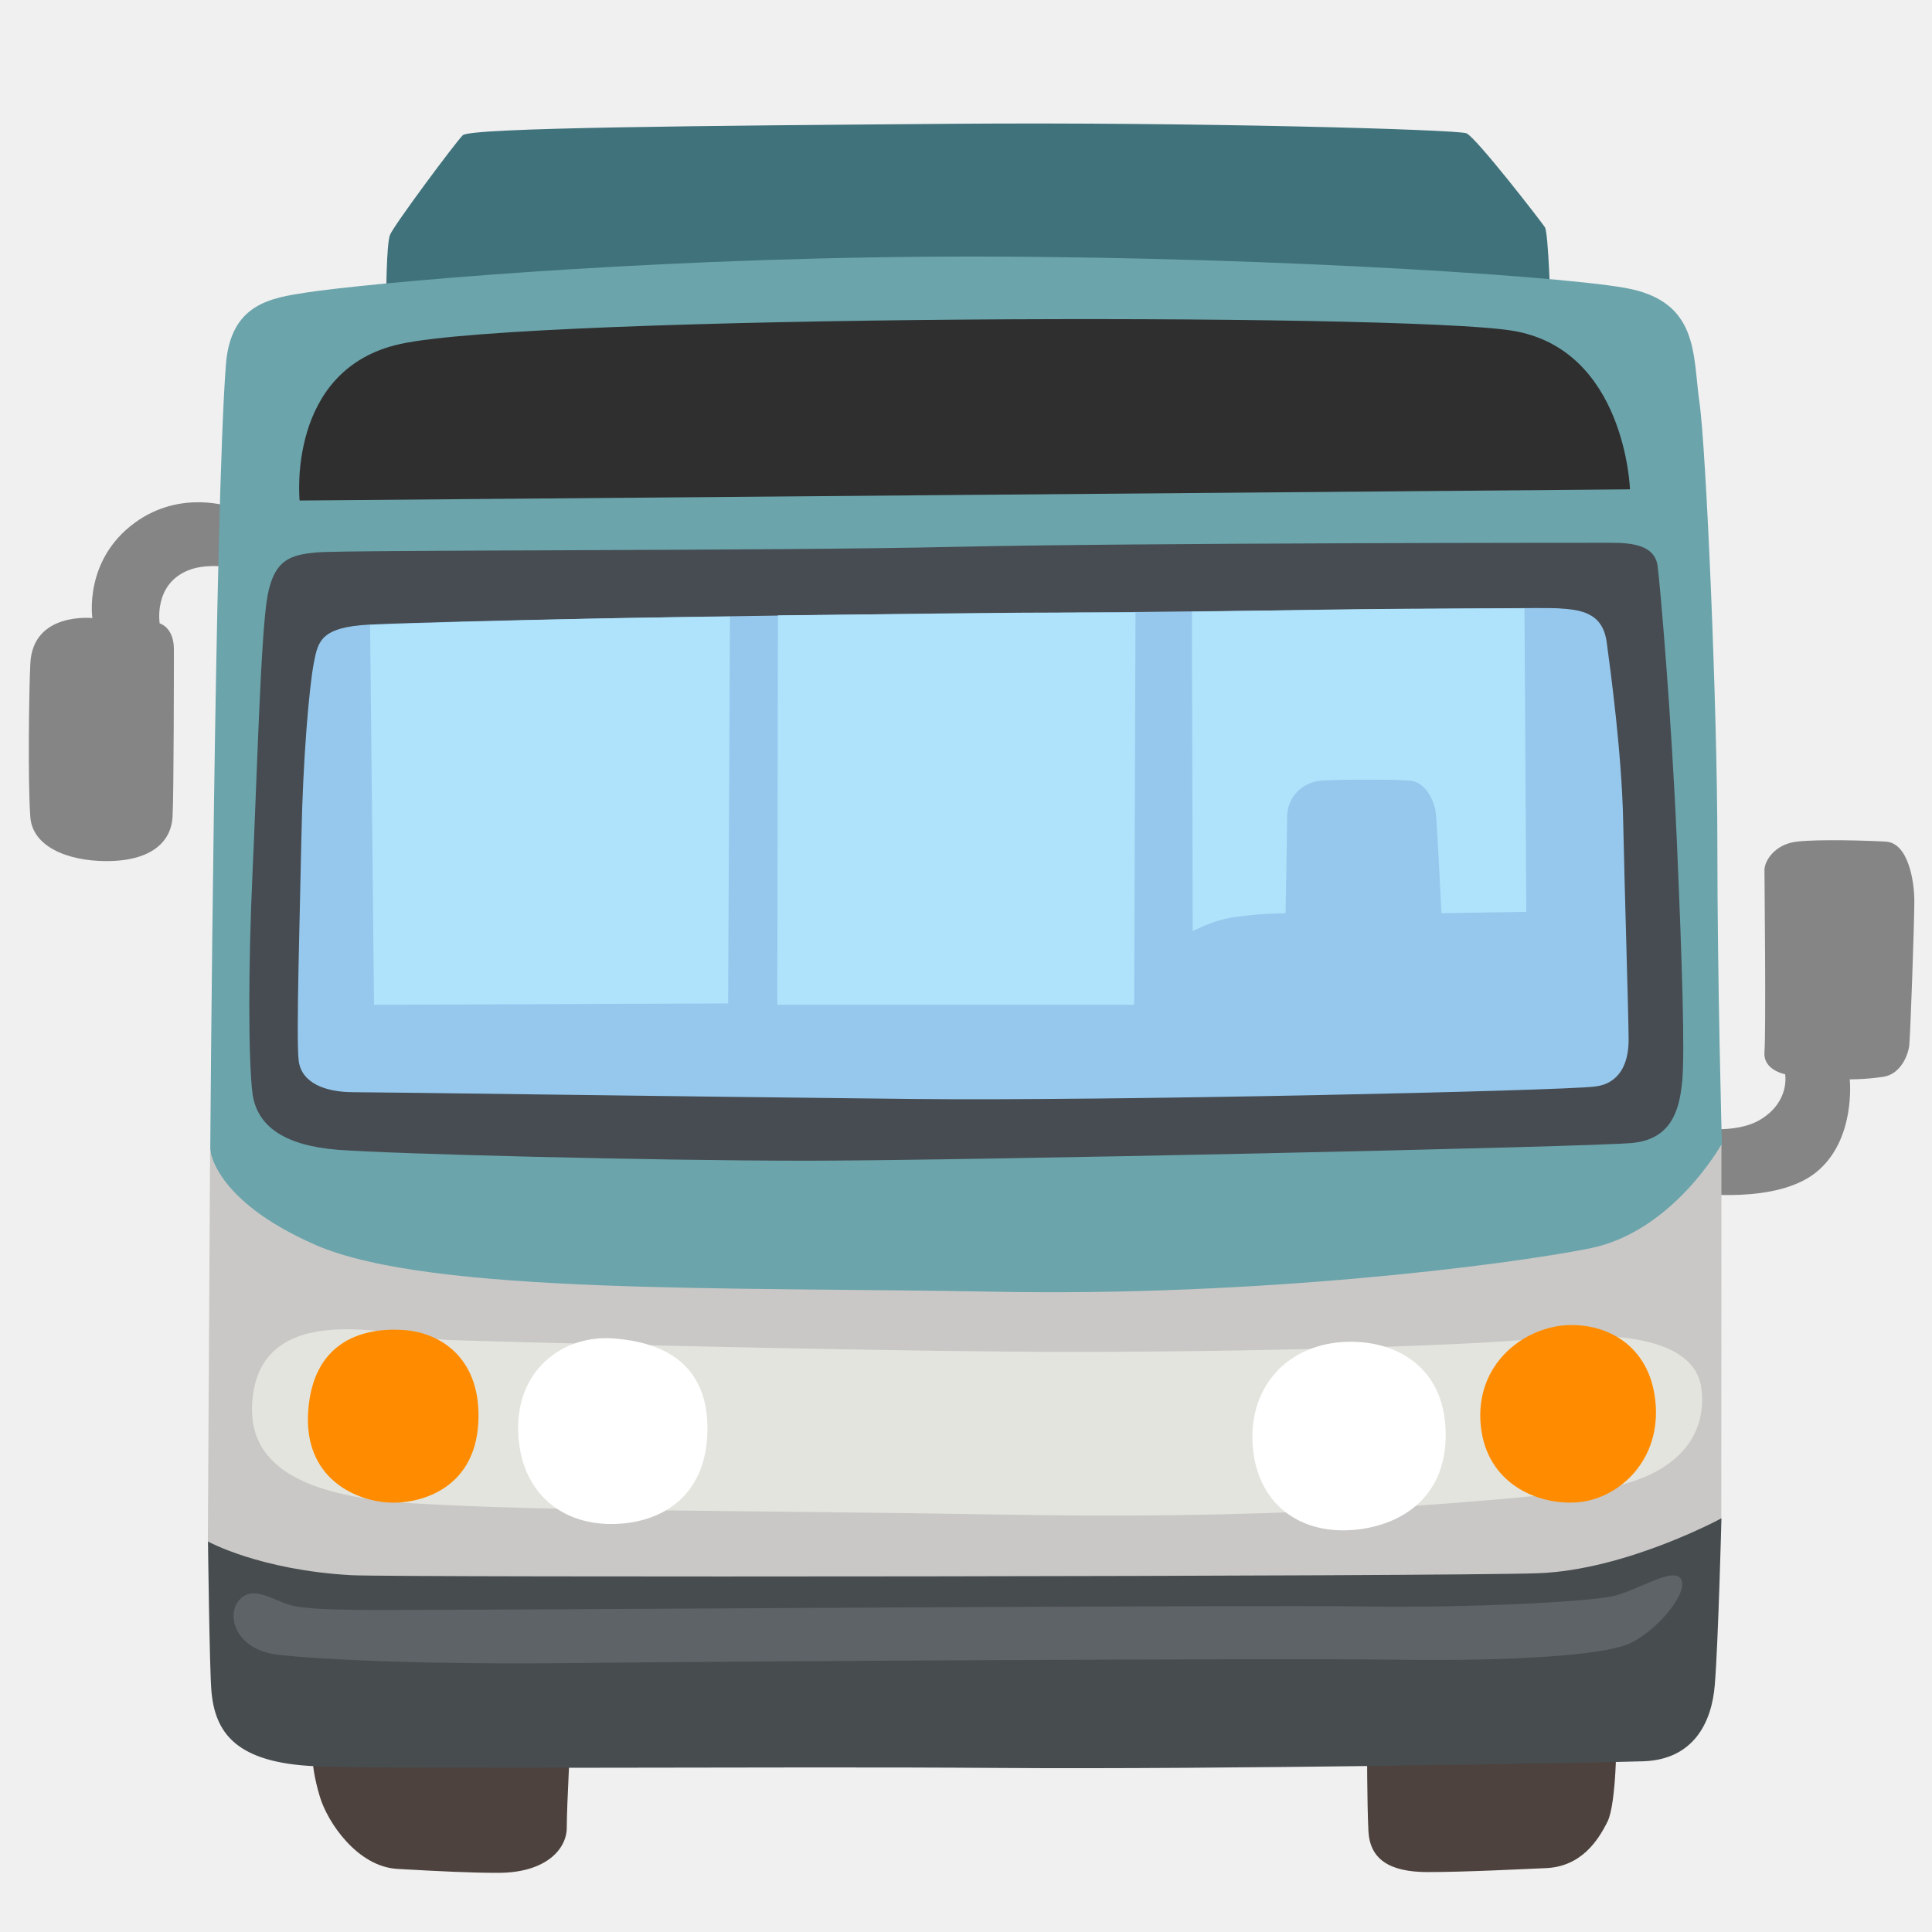
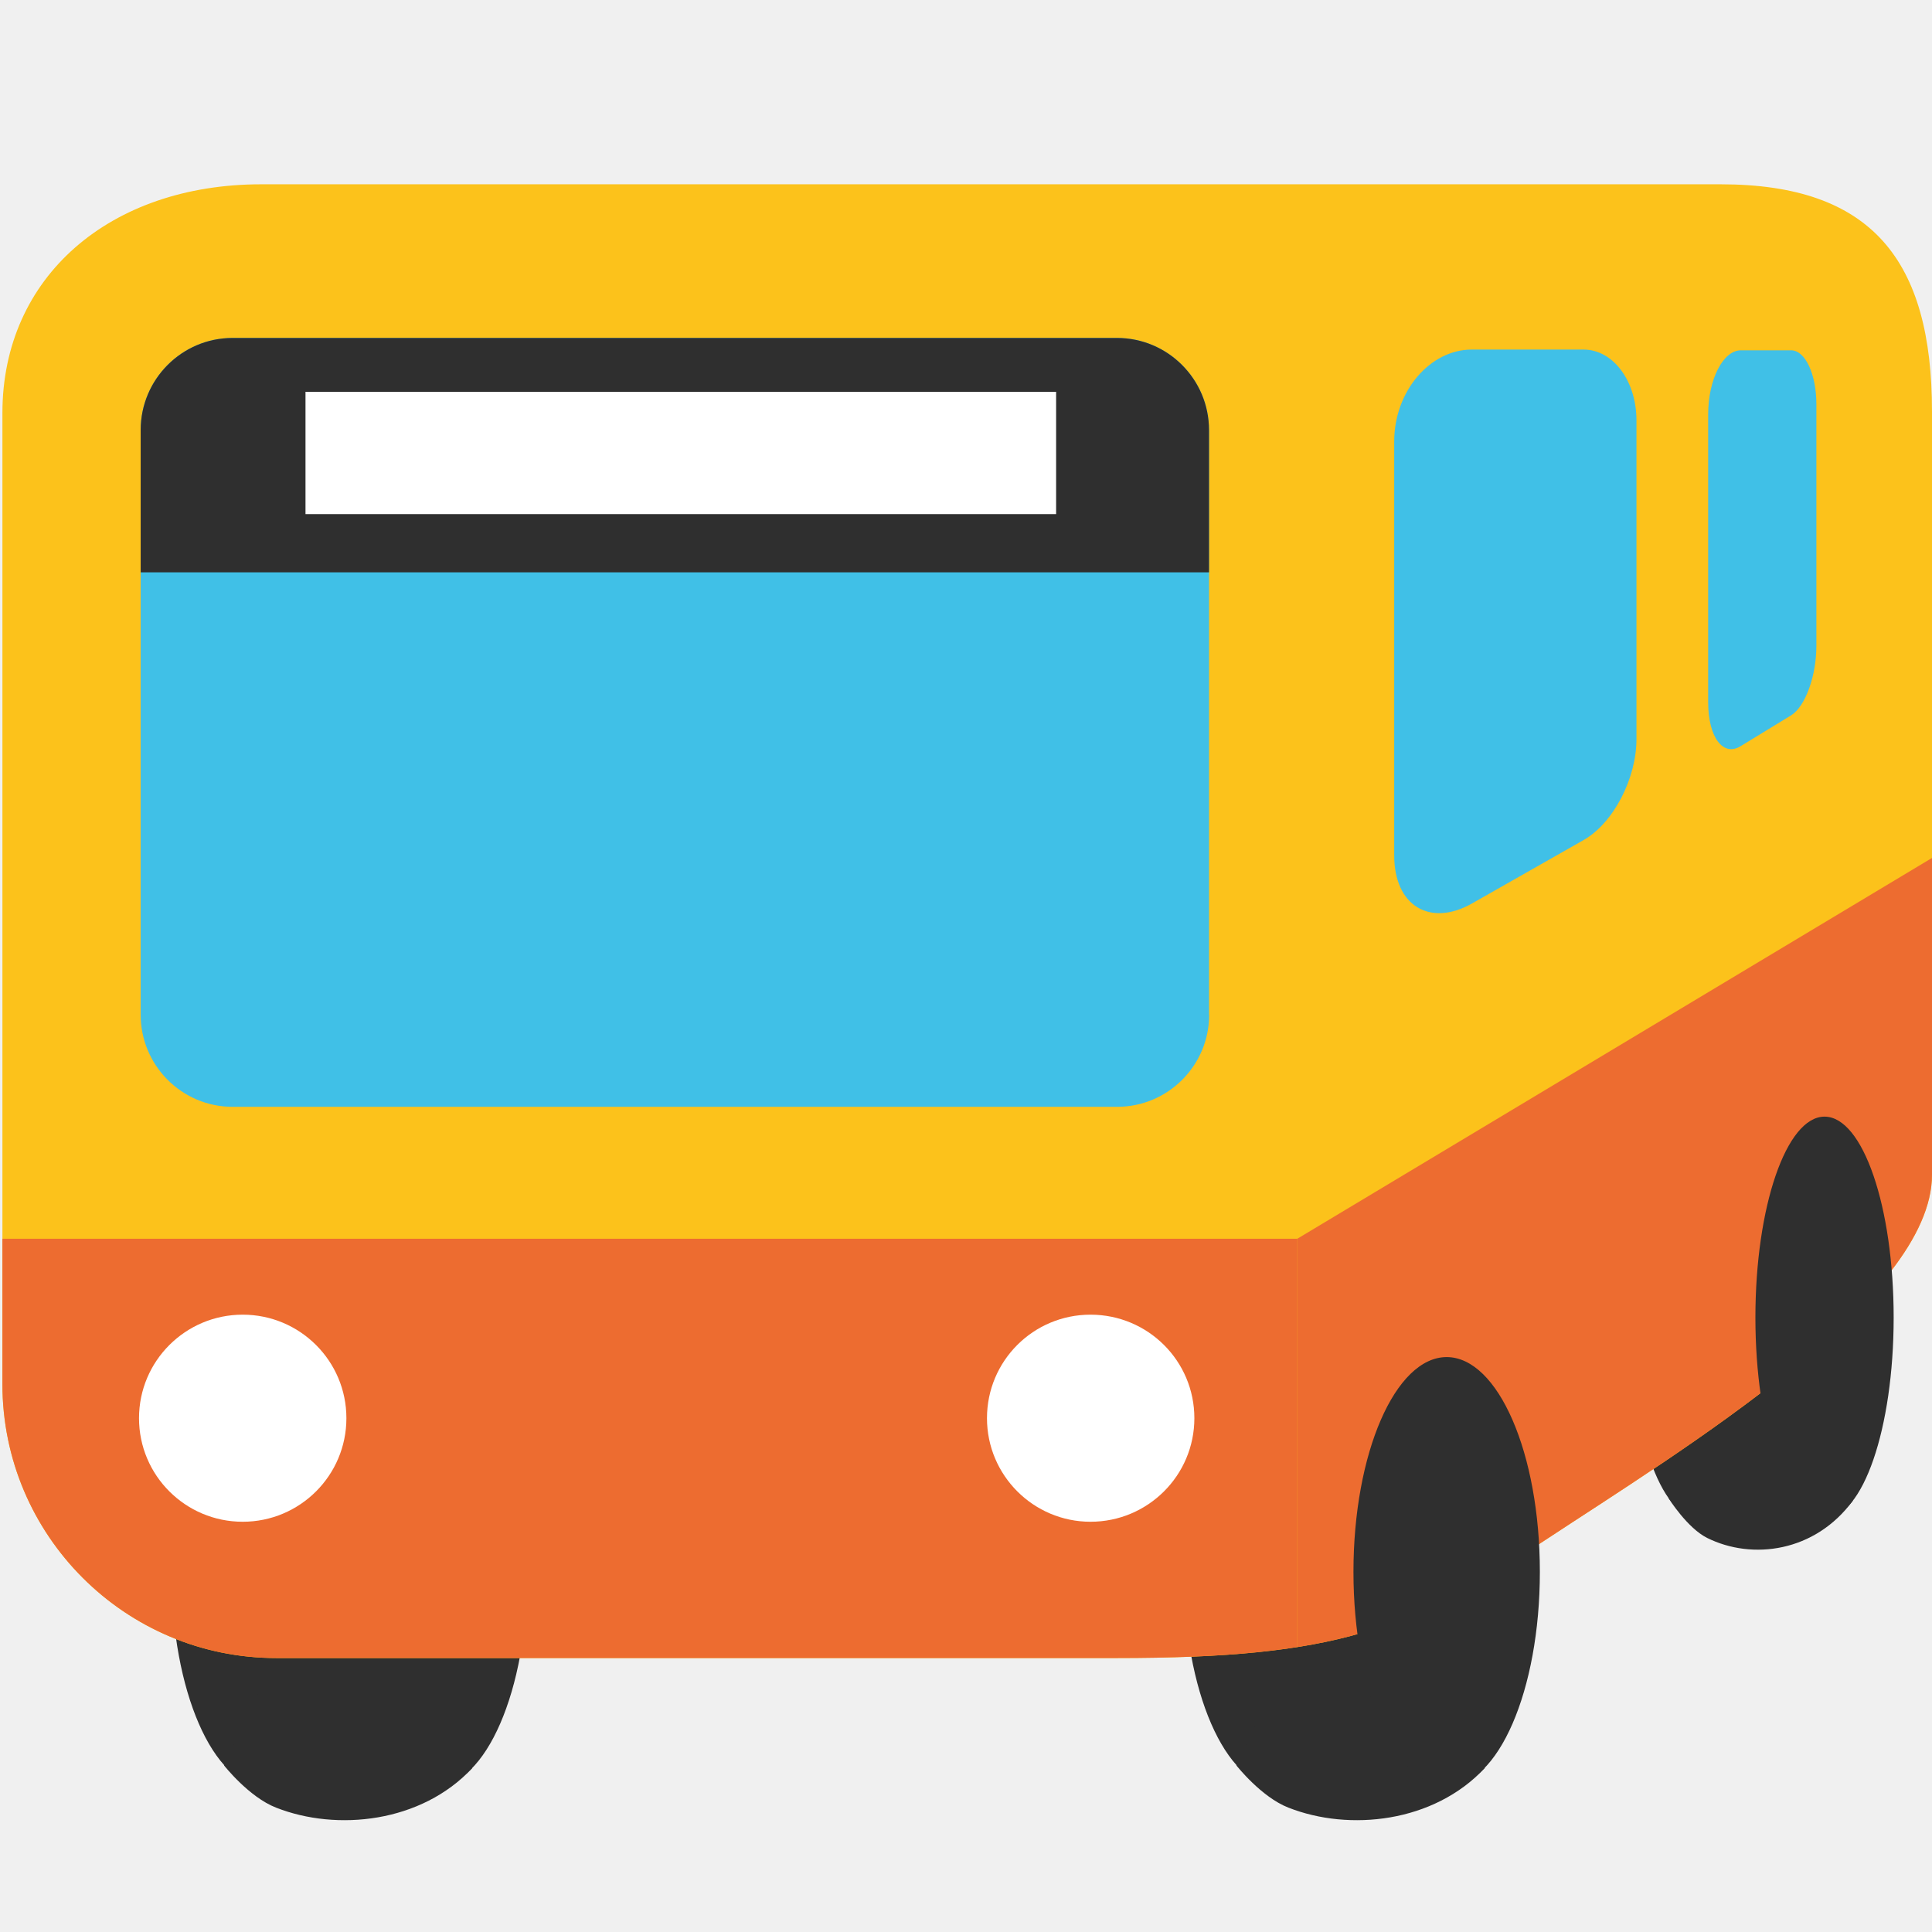
- <svg xmlns="http://www.w3.org/2000/svg" version="1.1" id="Layer_2" x="0px" y="0px" viewBox="0 0 128 128" style="enable-background:new 0 0 128 128;" xml:space="preserve">
-   <path style="fill:#40727B;" d="M25.59,19.75c0,0,0-3.55,0.25-4.19c0.25-0.63,4.31-6.09,4.82-6.6C31.17,8.45,46.9,8.33,63.27,8.2  c15.74-0.12,33.25,0.38,33.88,0.63c0.63,0.25,4.95,5.84,5.2,6.22c0.25,0.38,0.38,5.46,0.38,5.46L25.59,19.75z" />
-   <path style="fill:#858585;" d="M15.28,33.59c0,0-3.29-1.18-6.33,1.03c-3.42,2.48-2.83,6.33-2.83,6.33s-3.94-0.43-4.11,3  c-0.09,1.73-0.17,7.96,0,10.19c0.15,1.96,2.48,2.91,5.05,2.91c3.08,0,4.28-1.37,4.37-2.91c0.09-1.54,0.09-10.19,0.09-11.13  c0-1.46-0.94-1.71-0.94-1.71s-0.43-2.57,1.88-3.51c1.45-0.59,3.42-0.09,3.42-0.09L15.28,33.59z" />
-   <path style="fill:#858585;" d="M112.19,74.68c0,0,2.74,0.53,4.45-0.51c1.97-1.2,1.63-3,1.63-3s-1.46-0.26-1.37-1.46  c0.11-1.54,0-11.47,0-12.07c0-0.6,0.68-1.71,2.14-1.88c1.46-0.17,4.71-0.07,5.91,0c1.46,0.09,1.88,2.57,1.88,3.94  s-0.26,8.9-0.34,9.59c-0.09,0.68-0.6,1.88-1.71,2.05c-1.18,0.18-2.23,0.17-2.23,0.17s0.43,4.02-2.23,6.16  c-2.65,2.14-8.05,1.37-8.05,1.37S112.27,74.51,112.19,74.68z" />
-   <path style="fill:#4D423D;" d="M90.57,115.64c0,0,0,3.77,0.09,5.65c0.09,1.88,1.37,2.74,3.94,2.74c2.57,0,6.51-0.21,7.79-0.26  c2.4-0.09,3.51-1.88,4.11-3.08s0.6-5.74,0.6-5.74L90.57,115.64z" />
-   <path style="fill:#4D423D;" d="M20.76,115.52c0,0-0.31,1.04,0.43,3.51c0.51,1.71,2.49,4.64,5.14,4.79c3,0.17,4.88,0.26,6.68,0.26  c3.12,0,4.54-1.54,4.54-3c0-1.46,0.26-6.16,0.26-6.16L20.76,115.52z" />
-   <path style="fill:#6BA4AB;" d="M19.41,92.7l-5.06-12.16l-0.42-4.43c0,0,0.3-42.66,1.04-51.99c0.32-3.99,2.97-4.38,5.33-4.74  c3.85-0.59,21.33-2.22,41.03-2.37c19.7-0.15,41.48,1.19,46.37,2.07s4.44,4.44,4.89,7.55s1.19,20.29,1.19,29.33s0.3,19.85,0.3,19.85  l-2.96,13.63l-41.92,6.22L19.41,92.7z" />
-   <path style="fill:#2F2F2F;" d="M19.85,33.16l88.14-0.74c0,0-0.3-9.33-7.85-10.52s-64.88-1.04-73.62,0.89  C18.96,24.45,19.85,33.16,19.85,33.16z" />
-   <path style="fill:#C9C8C6;" d="M13.92,76.11l-0.15,26.01l1.76,9.93l95.75-0.11l2.76-11.36l0.01-24.76c0,0-3.21,5.79-8.73,6.89  s-21.95,3.2-39.38,2.87c-17.43-0.33-37.39,0.22-45.01-3.09C14.07,79.5,13.92,76.11,13.92,76.11z" />
-   <path style="fill:#E3E4DE;" d="M16.76,92.42c-0.48,3.61,1.54,6.62,10.48,7.17c8.94,0.55,20.41,0.44,40.26,0.77  c19.86,0.33,31.96-1.05,37.28-1.54c5.96-0.55,8.38-3.42,7.94-6.84c-0.44-3.42-5.93-3.79-10.59-3.31  c-5.29,0.55-22.28,0.99-35.19,0.88c-12.91-0.11-34.2-0.66-37.17-0.77C26.8,88.67,17.64,85.8,16.76,92.42z" />
-   <path style="fill:#474C4F;" d="M13.78,102.13c0,0,0.1,8.27,0.22,9.82c0.22,2.87,1.65,4.85,6.95,5.07s30.78,0,45.12,0.11  c14.34,0.11,39.49-0.33,42.8-0.44c3.31-0.11,4.54-2.54,4.74-5.07c0.23-2.8,0.44-11.03,0.44-11.03s-6.29,3.42-12.13,3.64  s-75.79,0.29-78.65,0.13C17.2,104.02,13.78,102.13,13.78,102.13z" />
-   <path style="fill:#5E6367;" d="M19.62,106.43c-1.32-0.22-2.65-1.43-3.64-0.55c-1.11,0.99-0.44,3.42,2.43,3.75  c2.87,0.33,9.93,0.66,19.64,0.55c9.71-0.11,46.33-0.33,54.49-0.22c8.16,0.11,13.46-0.33,15.22-0.99c1.76-0.66,4.08-3.31,3.64-4.3  s-2.98,0.77-4.63,1.1c-1.65,0.33-8.94,0.77-16.44,0.66c-7.5-0.11-55.04,0.22-60.34,0.22S21.5,106.74,19.62,106.43z" />
-   <path style="fill:#FFFFFF;" d="M40.56,88.67c-3.19-0.21-6.31,2-6.23,6.07c0.08,4.08,2.8,6.23,6.15,6.23s6.31-1.84,6.39-6.15  S44.16,88.91,40.56,88.67z" />
-   <path style="fill:#FF8C00;" d="M26.65,88.11c-2.8-0.16-5.91,0.88-6.23,5.36c-0.32,4.48,3.12,5.91,5.2,6.07s5.83-0.8,6.07-5.28  C31.91,90.17,29.38,88.27,26.65,88.11z" />
-   <path style="fill:#FFFFFF;" d="M88.99,88.91c-3.92,0.24-6.31,3.2-5.99,6.95s3.04,5.75,6.55,5.51c2.95-0.2,6.31-1.92,6.23-6.47  S92.19,88.71,88.99,88.91z" />
-   <path style="fill:#FF8C00;" d="M103.94,87.79c-2.97,0.09-6.27,2.6-5.83,6.71c0.4,3.76,3.68,5.2,6.31,5.04  c2.64-0.16,5.51-2.56,5.28-6.39C109.46,89.31,106.66,87.71,103.94,87.79z" />
-   <path style="fill:#464C52;" d="M20.98,36.6c-1.72,0.16-2.81,0.45-3.26,2.9c-0.45,2.45-0.72,12.68-1,18.57  c-0.27,5.89-0.27,12.05,0,14.31c0.27,2.26,2.17,3.53,5.71,3.8c3.53,0.27,20.83,0.72,30.97,0.72s52.26-0.91,54.79-1.18  c2.54-0.27,3.08-2.17,3.26-4.08c0.18-1.9,0-7.79-0.36-16.03S110,38.86,109.82,37.5c-0.18-1.36-1.63-1.54-3.08-1.54  c-1.45,0-31.34,0-43.47,0.27C51.13,36.51,22.88,36.42,20.98,36.6z" />
-   <path style="fill:#96C8ED;" d="M20.79,43.93c-0.31,1.63-0.72,6.34-0.82,11.5s-0.36,13.4-0.18,14.85c0.18,1.45,1.72,2.08,3.62,2.08  s20.38,0.27,37.04,0.45c13.22,0.14,42.75-0.54,45.19-0.82c1.66-0.18,2.26-1.54,2.26-3.08c0-1.54-0.27-10.05-0.36-14.49  c-0.09-4.44-0.82-9.87-1.09-11.86c-0.27-1.99-1.72-2.17-3.26-2.26c-1.54-0.09-24.63,0.25-40.39,0.36  c-12.59,0.09-32.6,0.45-38.31,0.72C21.25,41.55,21.07,42.48,20.79,43.93z" />
-   <path style="fill:#AFE3FB;" d="M24.78,66.57l23.46-0.09l0.12-25.63c0,0-5.21,0.03-12.85,0.22c-6,0.15-10.99,0.33-10.99,0.33  L24.78,66.57z" />
-   <path style="fill:#AFE3FB;" d="M51.54,40.77l-0.04,25.8h23.64l0.09-25.99c0,0-6.08-0.02-11.7,0.05  C57.02,40.72,51.54,40.77,51.54,40.77z" />
-   <path style="fill:#AFE3FB;" d="M78.97,40.53l0.05,21.16c0,0,1.18-0.61,2.17-0.82c1.72-0.36,3.98-0.36,3.98-0.36s0.1-4.89,0.1-6.34  s1.09-2.35,2.26-2.45c1.18-0.09,4.89-0.09,5.89,0c1,0.09,1.63,1.27,1.72,2.26s0.36,6.52,0.36,6.52l5.62-0.09l-0.12-20.1  c0,0-6.98,0-11.23,0.05C85.48,40.42,78.97,40.53,78.97,40.53z" />
+ <svg xmlns="http://www.w3.org/2000/svg" xmlns:xlink="http://www.w3.org/1999/xlink" x="0px" y="0px" viewBox="0 0 128 128" style="enable-background:new 0 0 128 128;">
+   <g>
+     <g>
+       <path d="M117.13,87.29c0,7.35-2.06,13.3-4.58,13.3c-2.53,0-4.58-5.95-4.58-13.3s2.05-13.31,4.58-13.31 C115.07,73.98,117.13,79.95,117.13,87.29z" style="fill:#2F2F2F;" />
+       <path d="M110.56,99.28c0,0,1.22,1.95,2.54,2.61c2.99,1.49,7.15,0.94,9.65-2.46l-1.34-8.1l-8.46,1.61 L110.56,99.28z" style="fill:#2F2F2F;" />
+     </g>
+     <g>
+       <g>
+         <path d="M23.71,104.14c0,7.85-2.77,14.22-6.17,14.22c-3.41,0-6.18-6.37-6.18-14.22 c0-7.86,2.77-14.23,6.18-14.23C20.94,89.92,23.71,96.28,23.71,104.14z" style="fill:#2F2F2F;" />
+         <path d="M14.85,116.97c0,0,1.64,2.09,3.44,2.79c4.03,1.59,9.63,1,13-2.62l-1.81-8.66l-11.4,1.72 L14.85,116.97z" style="fill:#2F2F2F;" />
+       </g>
+       <path d="M34.95,104.14c0,7.85-2.77,14.22-6.17,14.22c-3.41,0-6.18-6.37-6.18-14.22 c0-7.86,2.77-14.23,6.18-14.23C32.18,89.92,34.95,96.28,34.95,104.14z" style="fill:#2F2F2F;" />
+     </g>
+     <g>
+       <path d="M90.78,104.14c0,7.85-2.77,14.22-6.17,14.22c-3.41,0-6.18-6.37-6.18-14.22 c0-7.86,2.77-14.23,6.18-14.23C88.01,89.92,90.78,96.28,90.78,104.14z" style="fill:#2F2F2F;" />
+       <path d="M81.92,116.97c0,0,1.64,2.09,3.44,2.79c4.03,1.59,9.63,1,13.01-2.62l-1.81-8.66l-11.4,1.72 L81.92,116.97z" style="fill:#2F2F2F;" />
+     </g>
+     <g>
+       <g>
+         <defs>
+           <path id="SVGID_1_" d="M114,12.21H17.31c-10.03,0-17.15,6.13-17.15,15.15v64.34c0,10.02,8.13,18.15,18.15,18.15h55.67 c14.62,0,19.4-1.89,28.34-7.78C111.51,96.02,128,86.02,128,77.82V27.27C128,17.25,124.02,12.21,114,12.21z" />
+         </defs>
+         <use style="overflow:visible;fill:#FCC21B;" xlink:href="#SVGID_1_" />
+         <clipPath id="SVGID_2_">
+           <use style="overflow:visible;" xlink:href="#SVGID_1_" />
+         </clipPath>
+         <rect height="29.43" style="clip-path:url(#SVGID_2_);fill:#ED6C30;" width="86.33" x="-0.38" y="82.07" />
+         <polygon points="85.95,117.59 131.32,87.94 131.32,54.85 85.95,82.07 " style="clip-path:url(#SVGID_2_);fill:#ED6C30;" />
+       </g>
+       <g>
+         <defs>
+           <path id="SVGID_3_" d="M80.11,67.23c0,3.36-2.73,6.1-6.1,6.1h-58.6c-3.36,0-6.09-2.74-6.09-6.1V28.49c0-3.36,2.73-6.1,6.09-6.1 H74c3.37,0,6.1,2.74,6.1,6.1V67.23z" />
+         </defs>
+         <use style="overflow:visible;fill:#40C0E7;" xlink:href="#SVGID_3_" />
+         <clipPath id="SVGID_4_">
+           <use style="overflow:visible;" xlink:href="#SVGID_3_" />
+         </clipPath>
+         <rect height="17.88" style="clip-path:url(#SVGID_4_);fill:#2F2F2F;" width="77" x="6.61" y="20.04" />
+         <rect height="8.1" style="clip-path:url(#SVGID_4_);fill:#FFFFFF;" width="49.73" x="20.24" y="25.96" />
+       </g>
+       <path d="M108.42,48.97c0,2.6-1.52,5.56-3.51,6.69l-7.41,4.21c-2.74,1.54-5.13,0.17-5.13-3.2V29.25 c0-3.36,2.4-6.09,5.13-6.09h7.41c1.99,0,3.51,2.11,3.51,4.69V48.97z M120.34,26.78c0-1.97-0.73-3.57-1.67-3.57h-3.34 c-1.16,0-2.16,1.91-2.16,4.25v19.06c0,2.34,1,3.64,2.16,2.91l3.34-2.04c0.94-0.58,1.67-2.62,1.67-4.59V26.78z" style="fill:#40C0E7;" />
+       <ellipse cx="16.08" cy="93.96" rx="6.87" ry="6.86" style="fill:#FFFFFF;" />
+       <path d="M79.13,93.96c0,3.79-3.08,6.86-6.88,6.86c-3.78,0-6.86-3.07-6.86-6.86c0-3.8,3.07-6.86,6.86-6.86 C76.05,87.1,79.13,90.16,79.13,93.96z" style="fill:#FFFFFF;" />
+     </g>
+     <path d="M102.02,104.14c0,7.85-2.77,14.22-6.17,14.22c-3.41,0-6.18-6.37-6.18-14.22 c0-7.86,2.77-14.23,6.18-14.23C99.25,89.92,102.02,96.28,102.02,104.14z" style="fill:#2F2F2F;" />
+     <path d="M125.46,87.29c0,7.35-2.05,13.3-4.58,13.3c-2.53,0-4.58-5.95-4.58-13.3s2.05-13.31,4.58-13.31 C123.42,73.98,125.46,79.95,125.46,87.29z" style="fill:#2F2F2F;" />
+   </g>
</svg>
